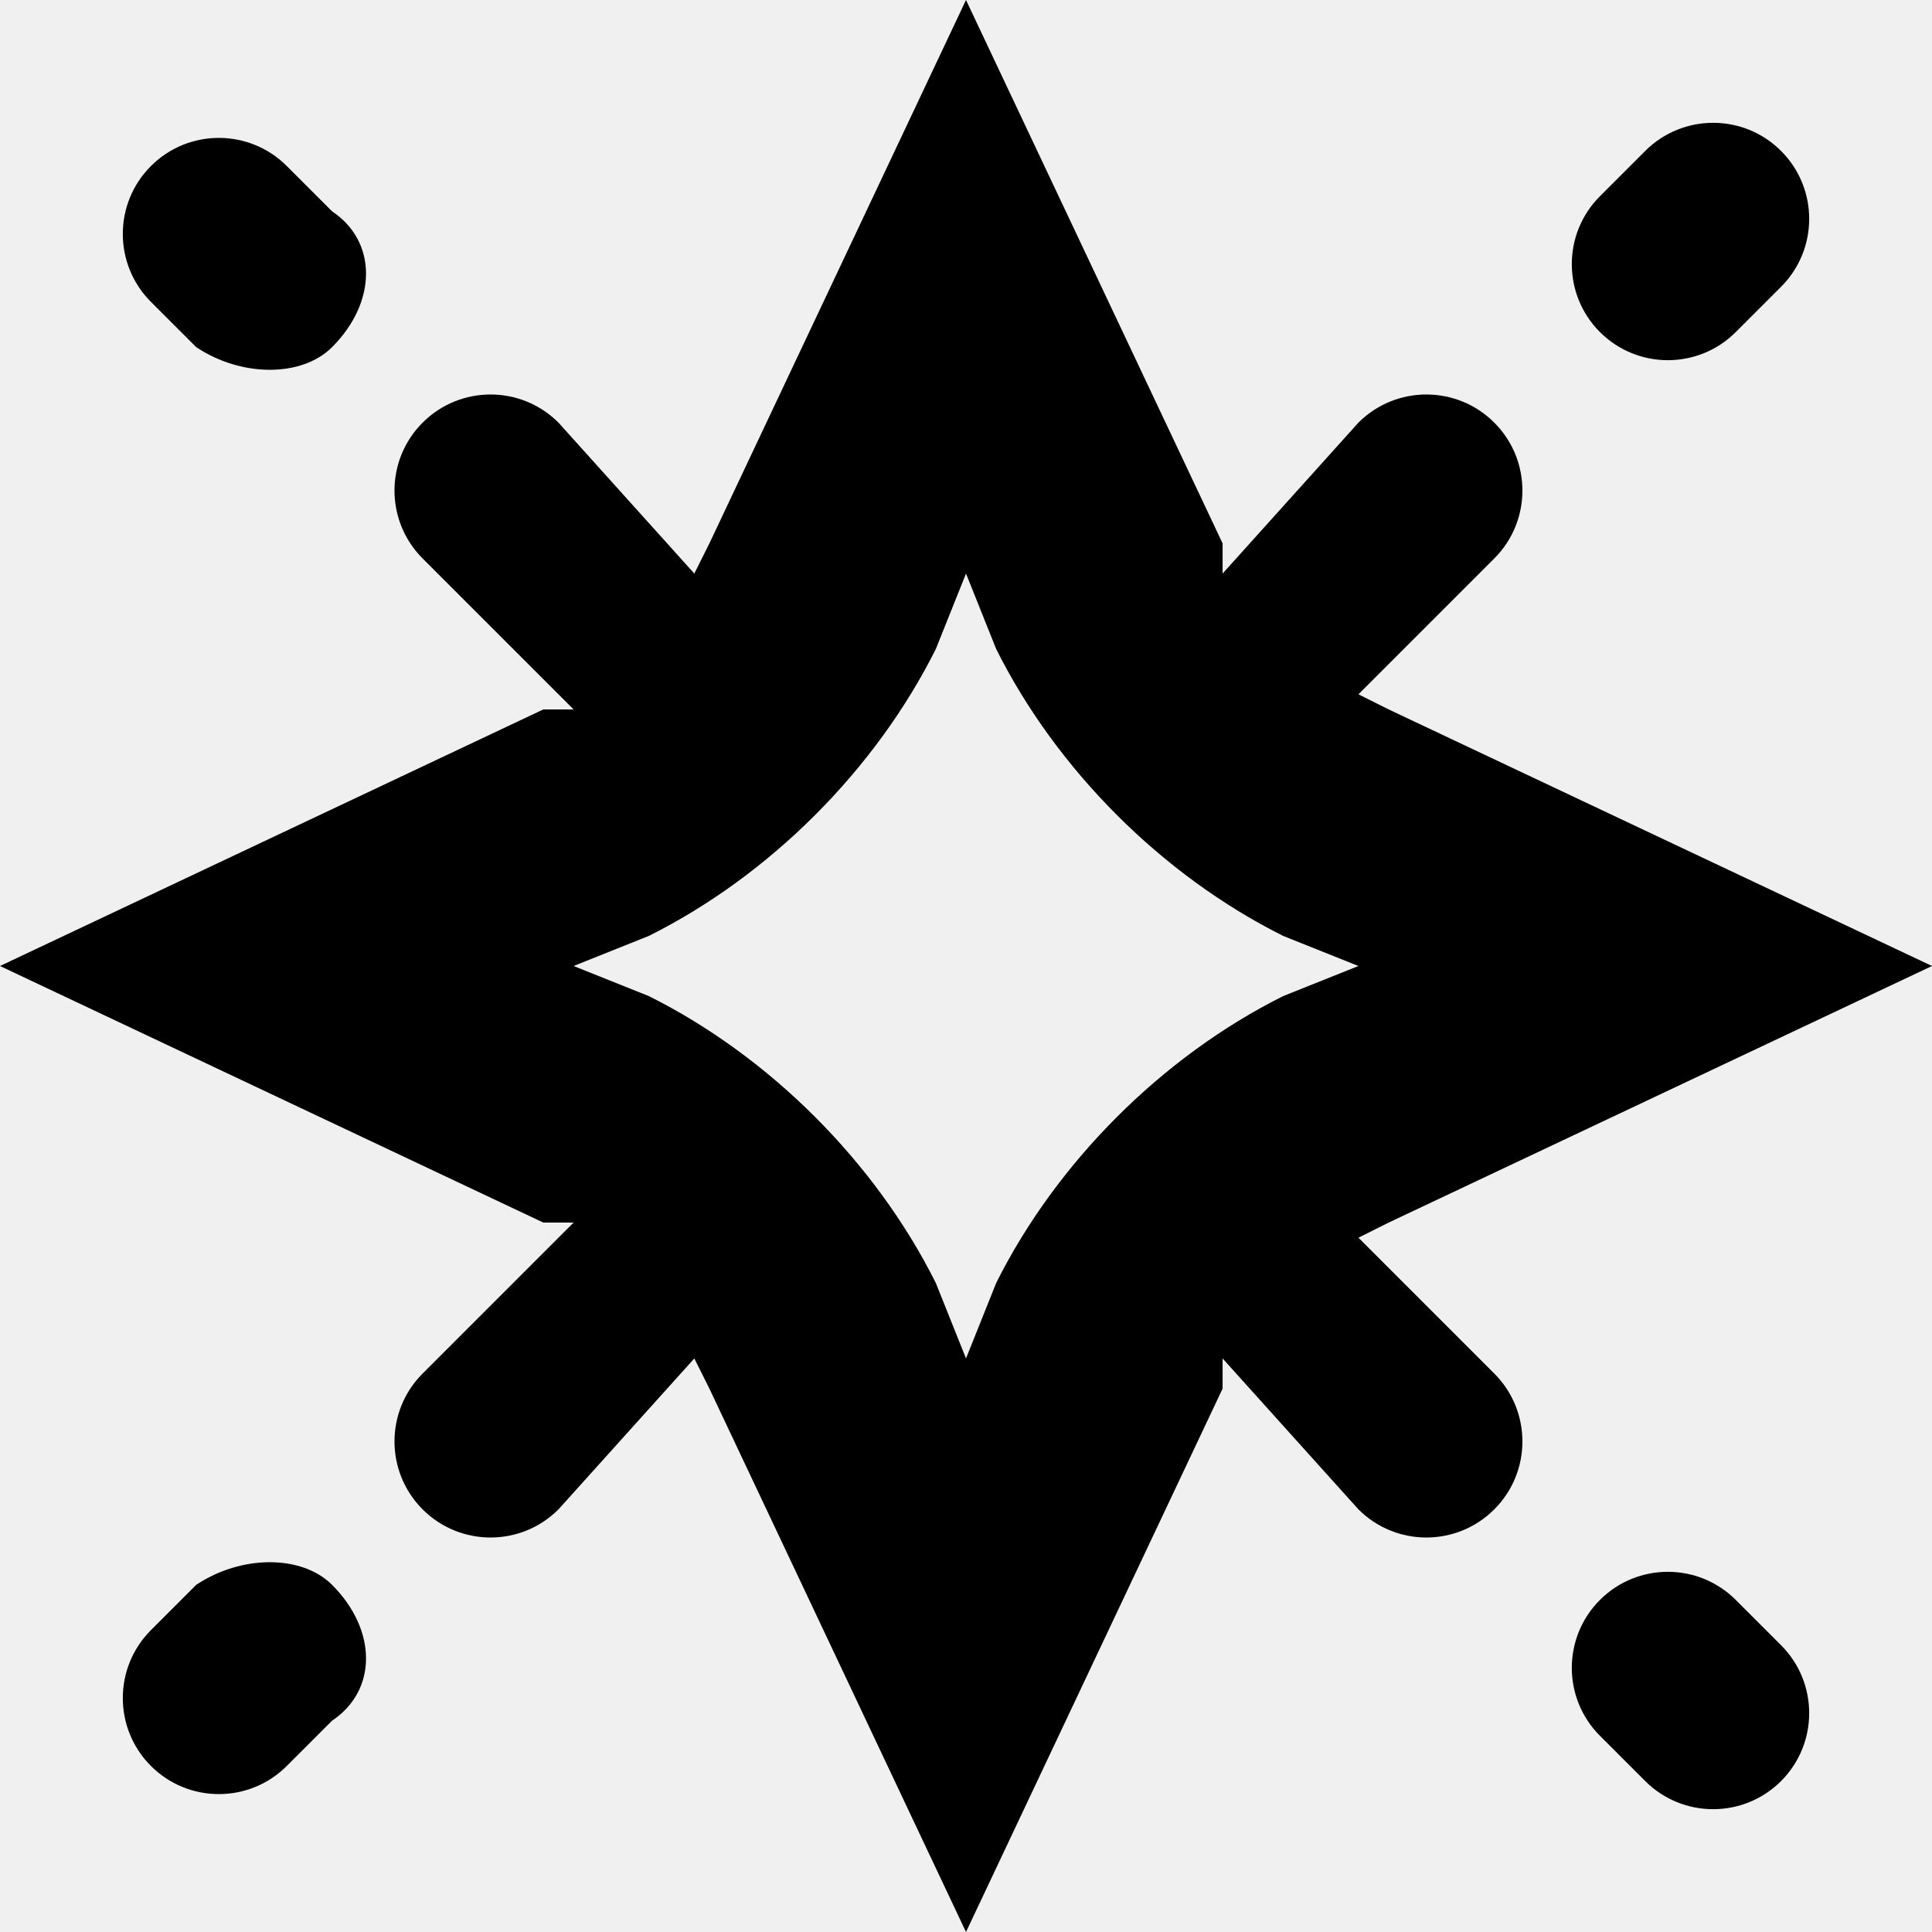
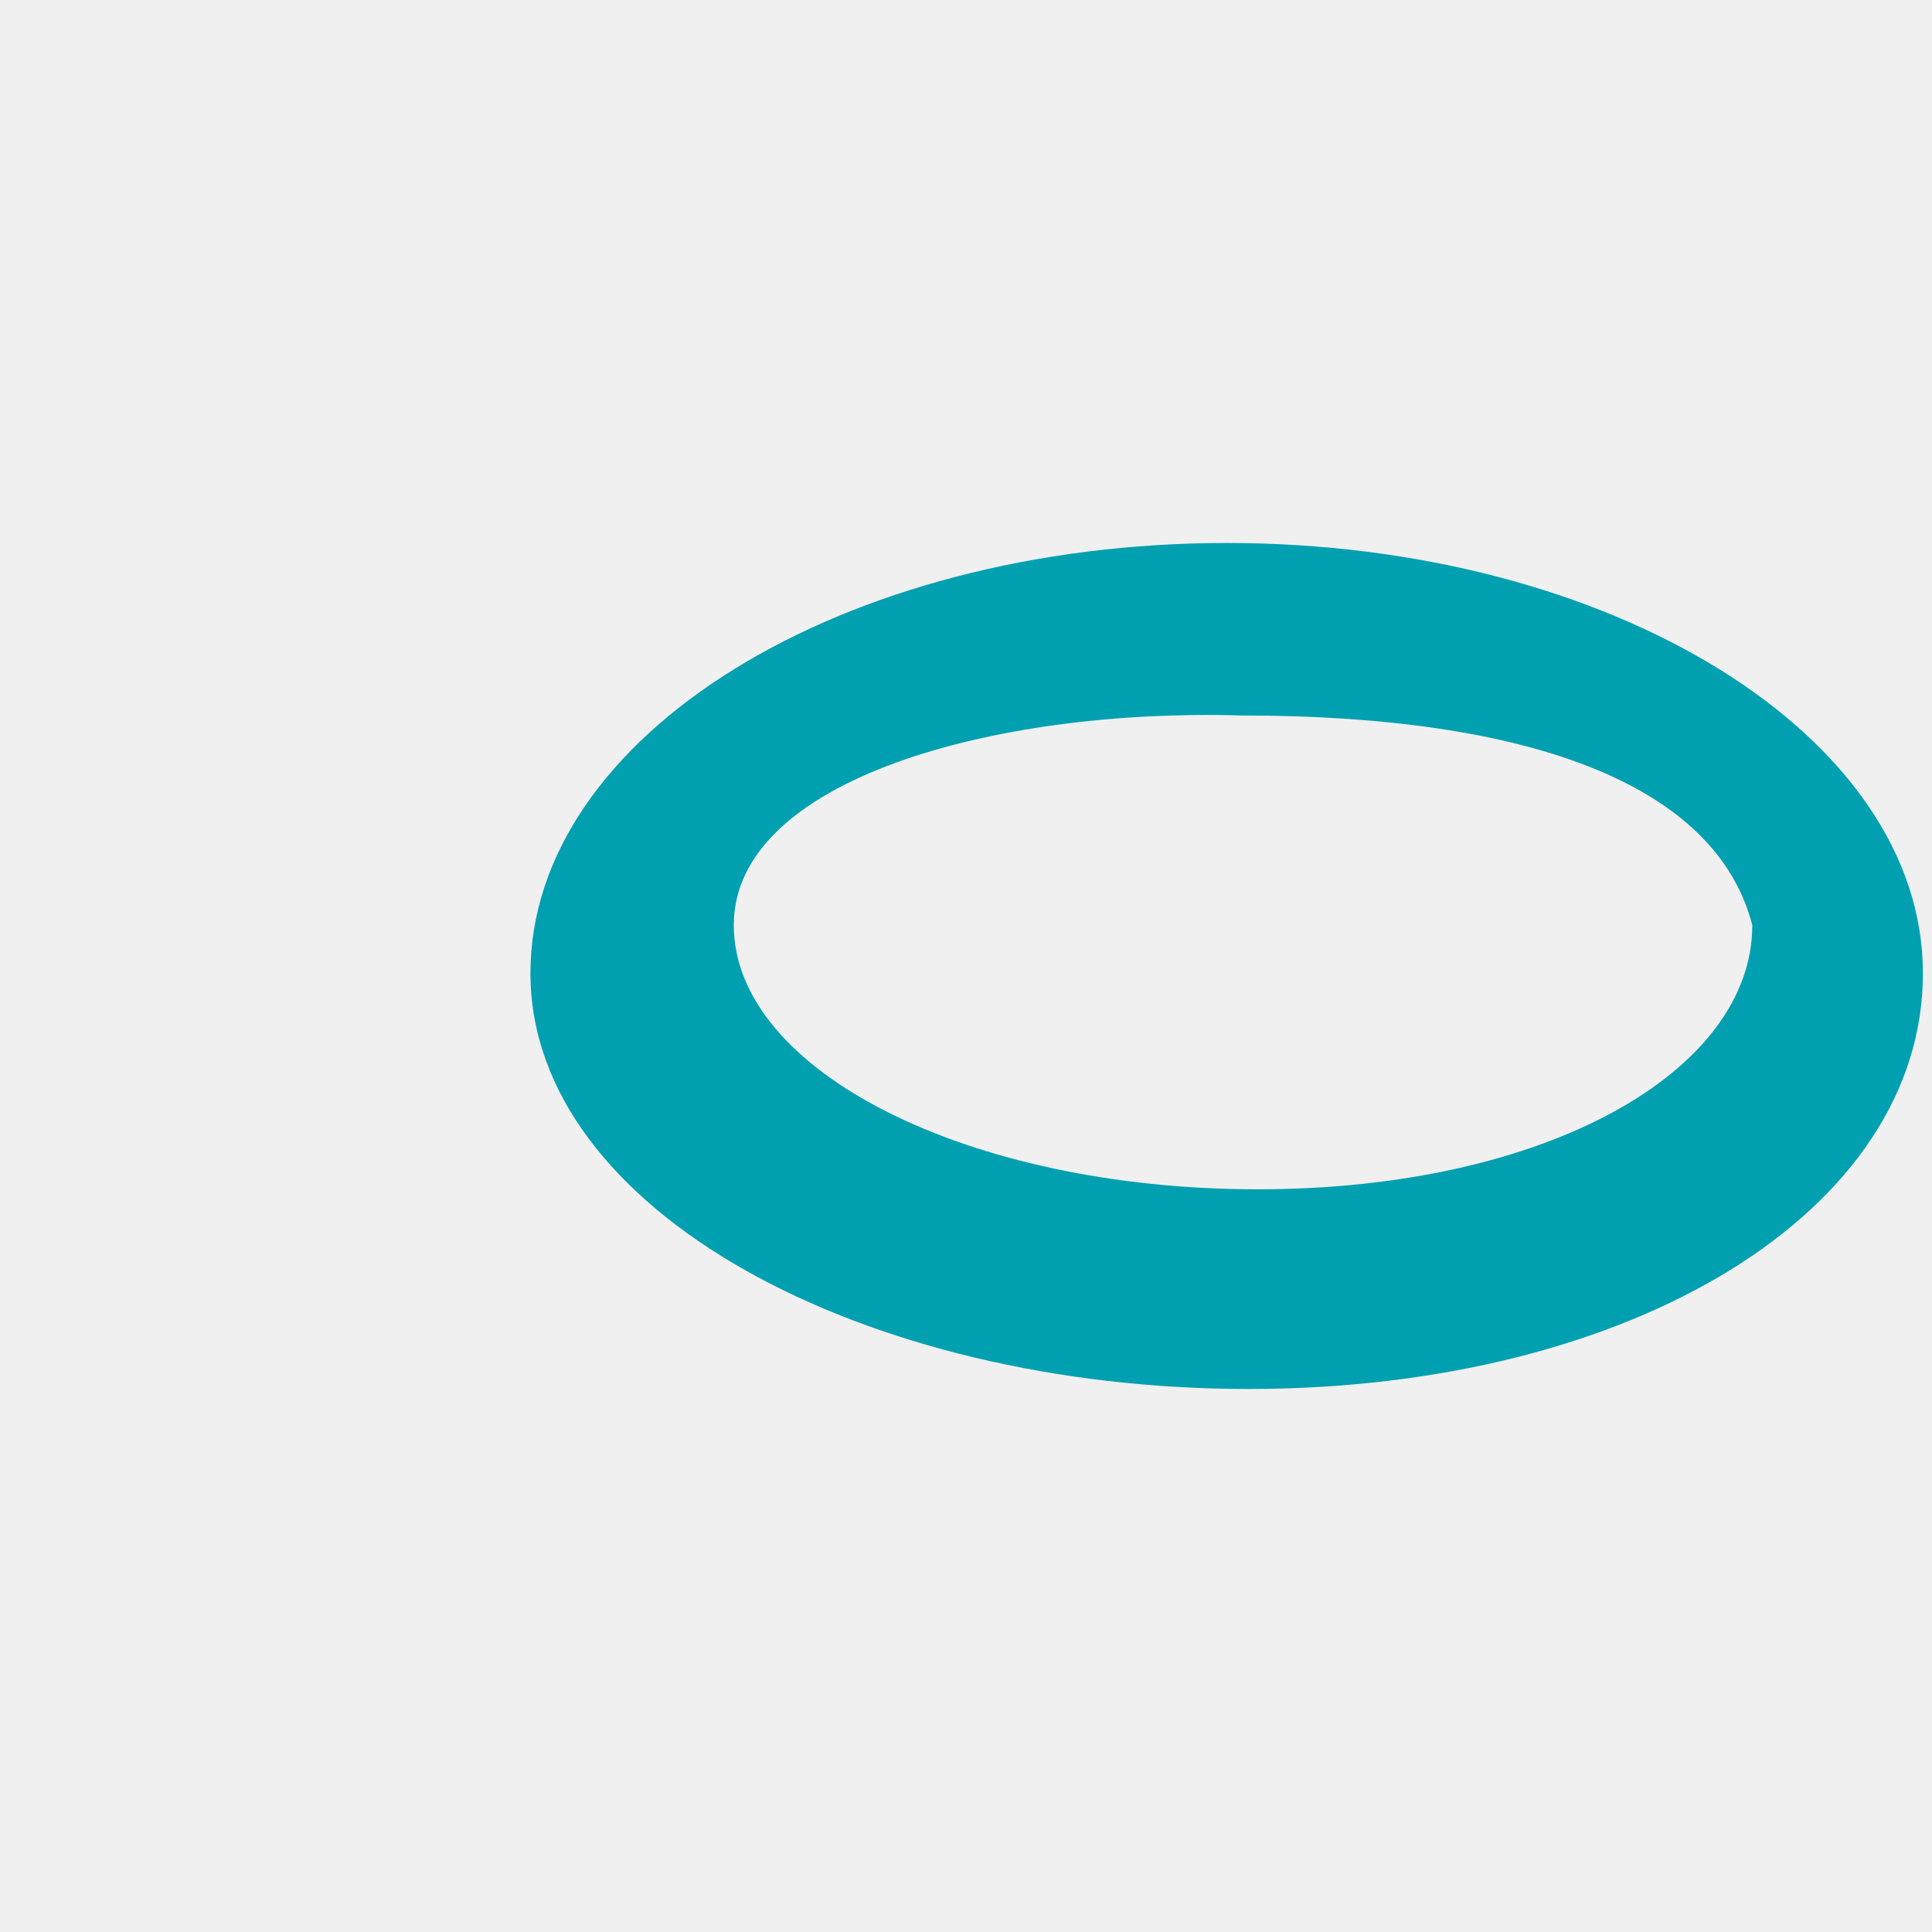
- <svg xmlns="http://www.w3.org/2000/svg" viewBox="0 0 128 128">
-   <path fill-rule="evenodd" d="M81 36 64 0 47 36l-1 2-9-10a6 6 0 0 0-9 9l10 10h-2L0 64l36 17h2L28 91a6 6 0 1 0 9 9l9-10 1 2 17 36 17-36v-2l9 10a6 6 0 1 0 9-9l-9-9 2-1 36-17-36-17-2-1 9-9a6 6 0 1 0-9-9l-9 10v-2Zm-17 2-2 5c-4 8-11 15-19 19l-5 2 5 2c8 4 15 11 19 19l2 5 2-5c4-8 11-15 19-19l5-2-5-2c-8-4-15-11-19-19l-2-5Z" clip-rule="evenodd" />
-   <path d="M118 19a6 6 0 0 0-9-9l-3 3a6 6 0 1 0 9 9l3-3Zm-96 4c-2 2-6 2-9 0l-3-3a6 6 0 1 1 9-9l3 3c3 2 3 6 0 9Zm0 82c-2-2-6-2-9 0l-3 3a6 6 0 1 0 9 9l3-3c3-2 3-6 0-9Zm96 4a6 6 0 0 1-9 9l-3-3a6 6 0 1 1 9-9l3 3Z" />
-   <style>path{fill:#000}@media (prefers-color-scheme:dark){path{fill:#fff}}</style>
+ <svg xmlns="http://www.w3.org/2000/svg" width="64mm" height="64mm" viewBox="0 0 64 64" version="1.1" id="svg5">
+   <defs id="defs2" />
+   <g id="layer2" />
+   <g id="layer1">
+     <path id="ellipse7452" style="fill:#00a0b0;stroke-width:0.289;fill-opacity:1" d="m 40.636,17.987 c -12.738,6.3e-5 -23.064,6.382 -23.064,14.253 -8.1e-5,7.872 11.048,13.772 23.785,13.772 12.738,-6.3e-5 22.342,-5.9 22.342,-13.772 8e-5,-7.872 -10.326,-14.253 -23.064,-14.253 z m 0.481,5.714 c 9.583,-9.4e-5 15.727,2.294 16.93,6.946 -8.2e-5,4.833 -6.806,8.75 -16.389,8.75 -9.582,-5e-5 -17.35,-3.918 -17.35,-8.75 8.5e-5,-4.833 8.67,-7.187 16.809,-6.946 z" />
+   </g>
</svg>
